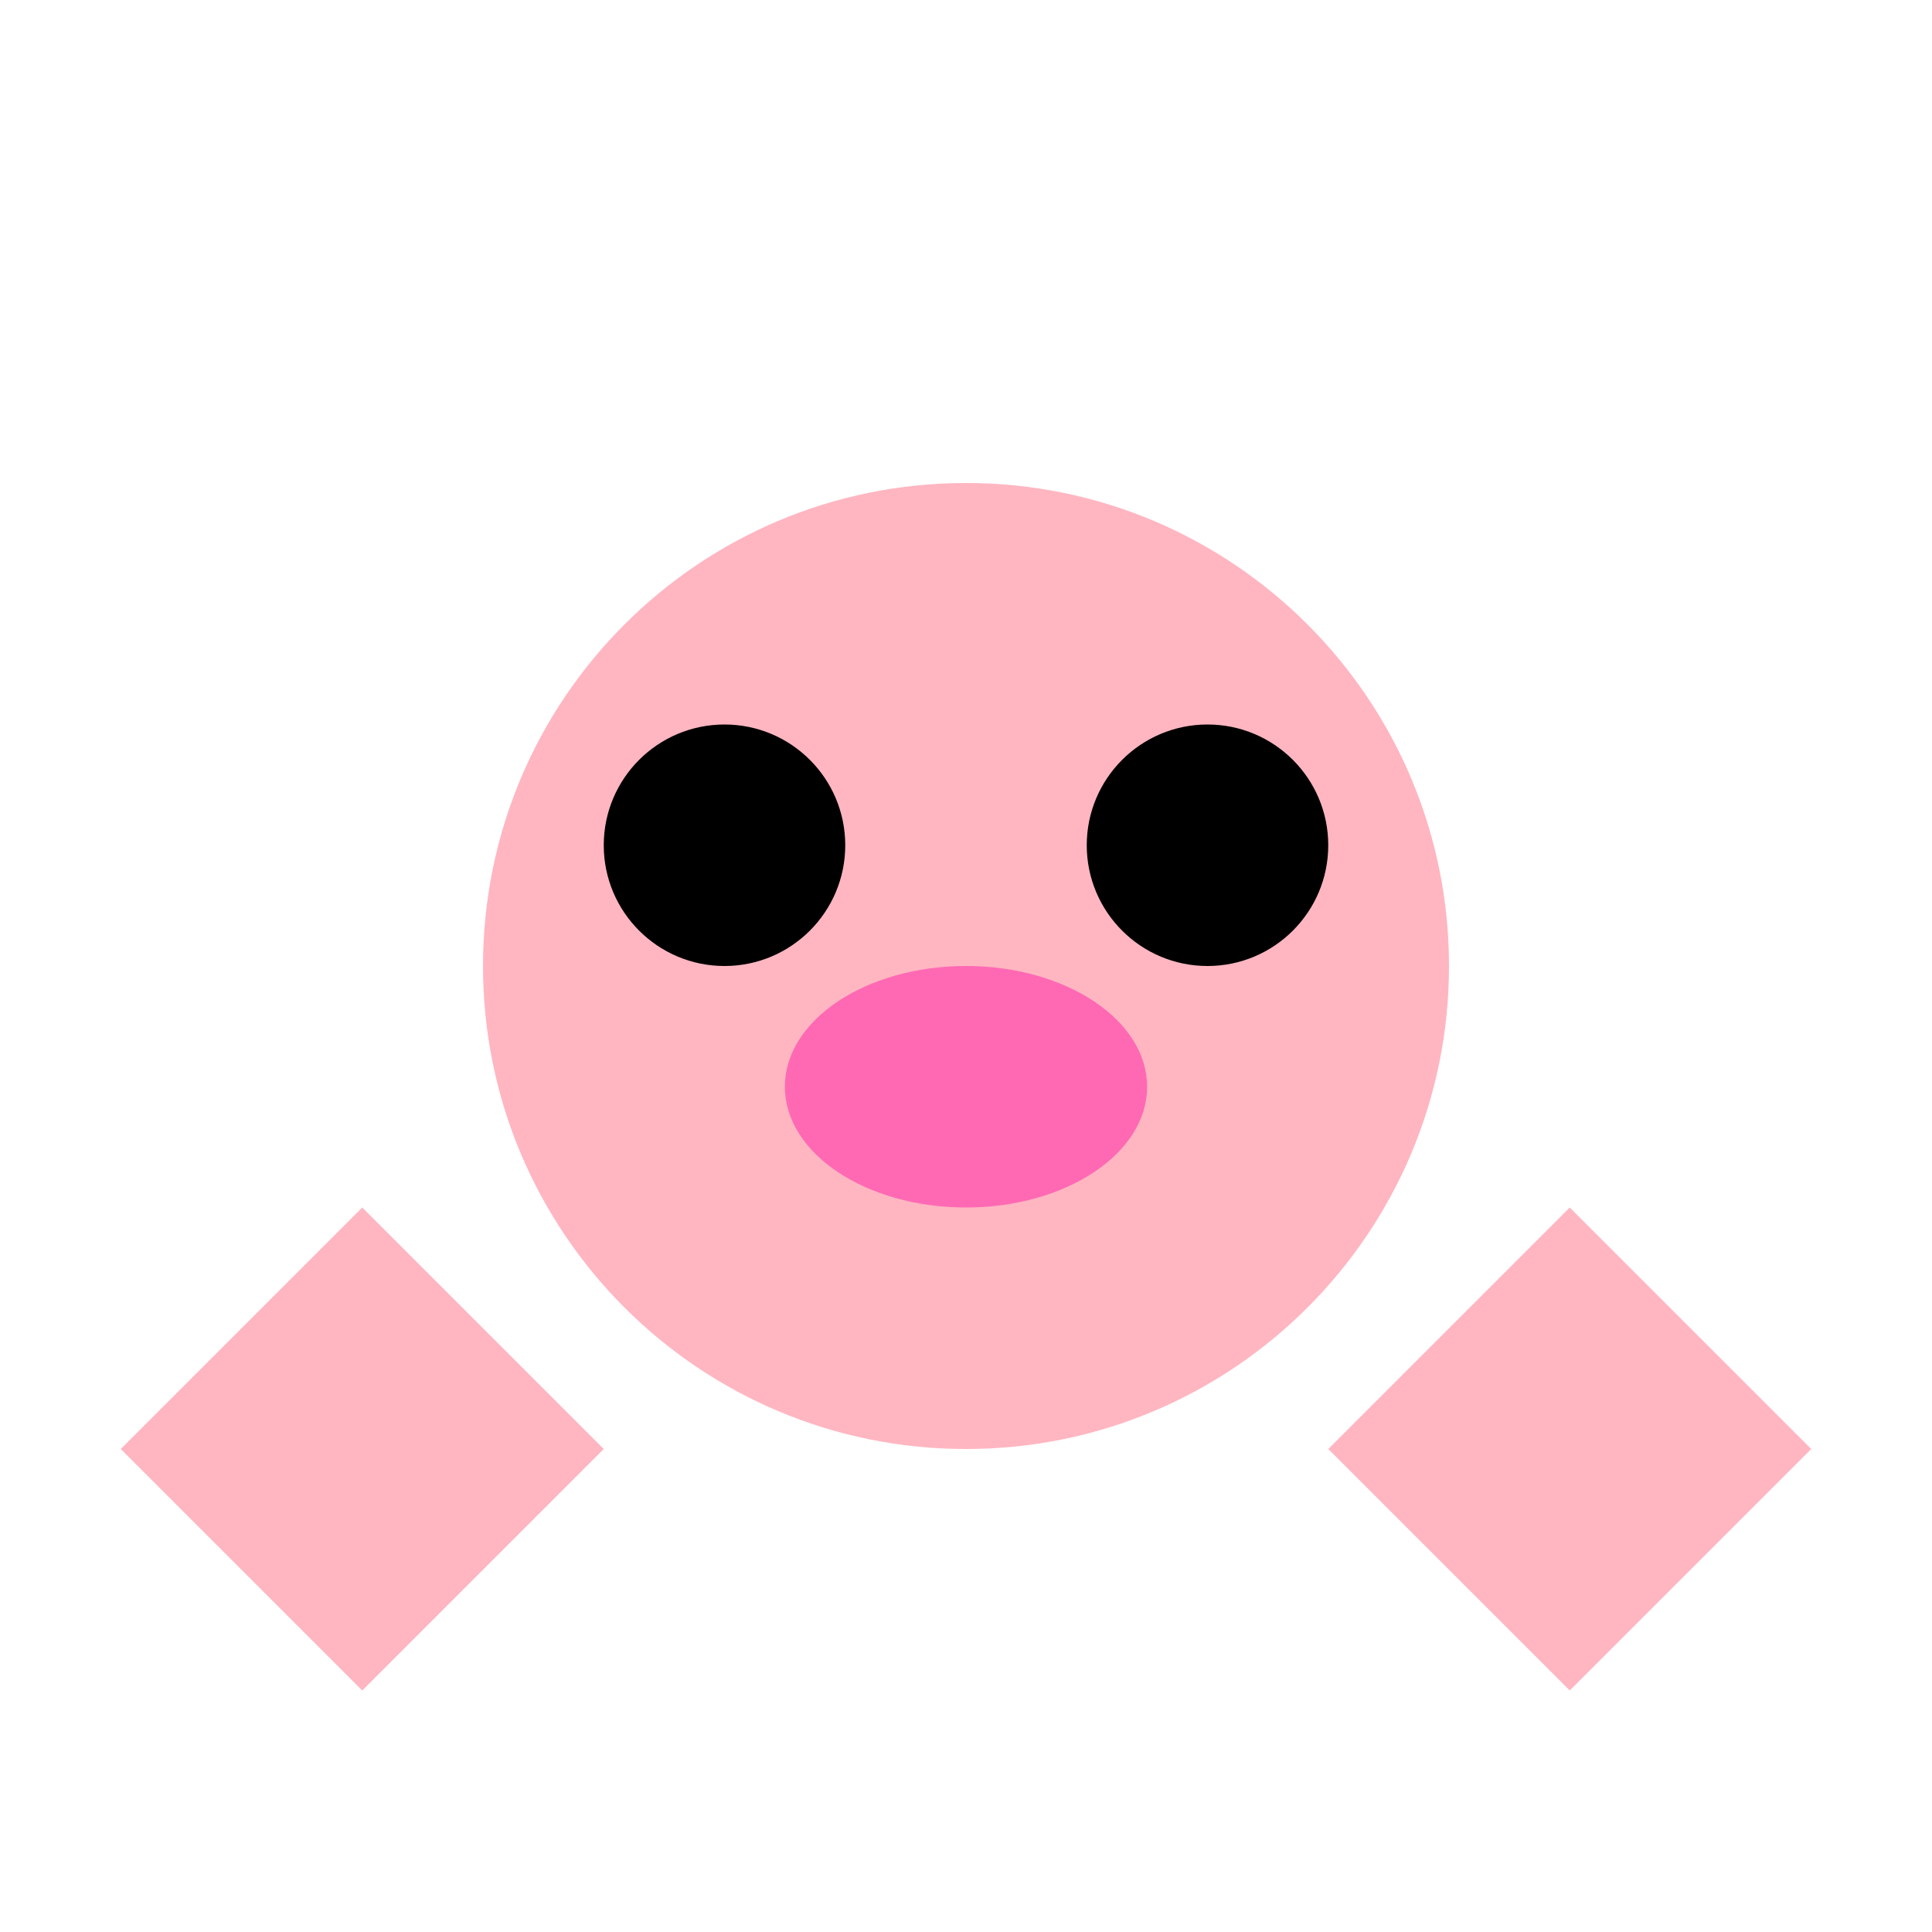
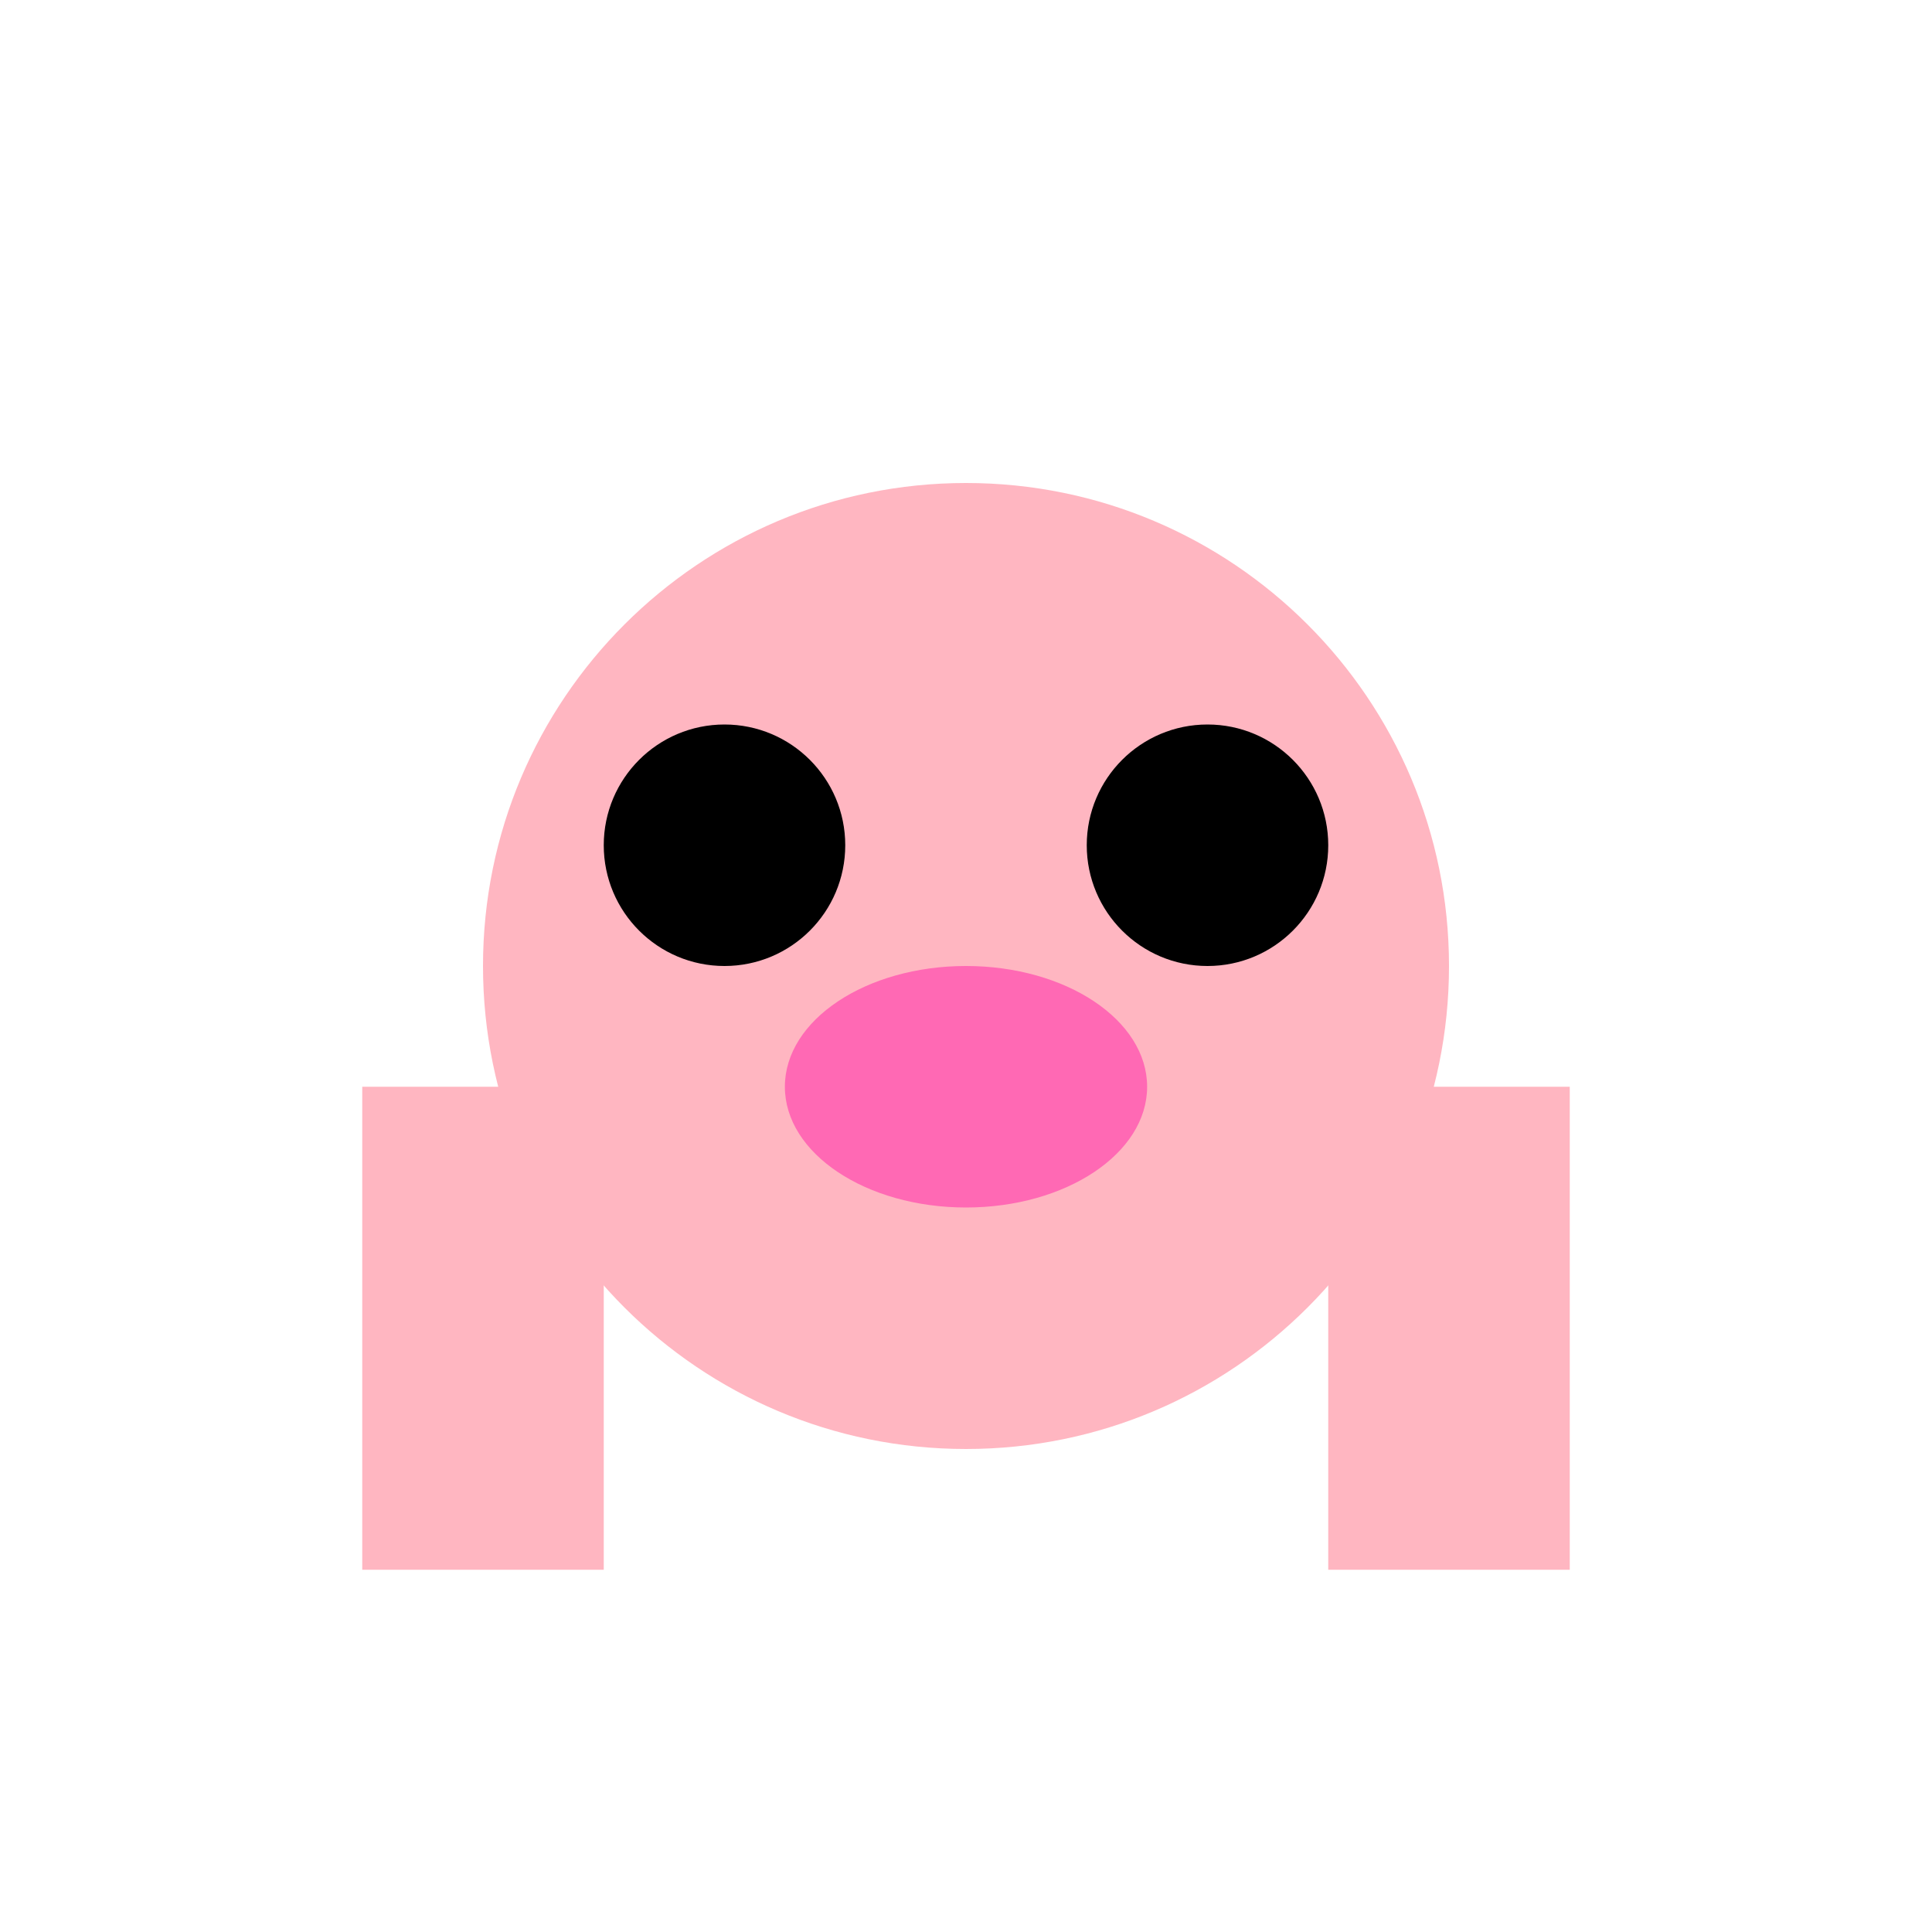
<svg xmlns="http://www.w3.org/2000/svg" width="64" height="64" viewBox="0 0 64 64">
  <rect x="16" y="16" width="32" height="32" rx="16" fill="#FFB6C1" />
-   <path d="M12 40 L4 48 L12 56 L20 48 L12 40" fill="#FFB6C1" />
-   <path d="M52 40 L44 48 L52 56 L60 48 L52 40" fill="#FFB6C1" />
+   <rect x="12" y="36" width="8" height="16" fill="#FFB6C1" />
+   <rect x="44" y="36" width="8" height="16" fill="#FFB6C1" />
  <circle cx="24" cy="28" r="4" fill="black" />
  <circle cx="40" cy="28" r="4" fill="black" />
  <ellipse cx="32" cy="36" rx="6" ry="4" fill="#FF69B4" />
</svg>
